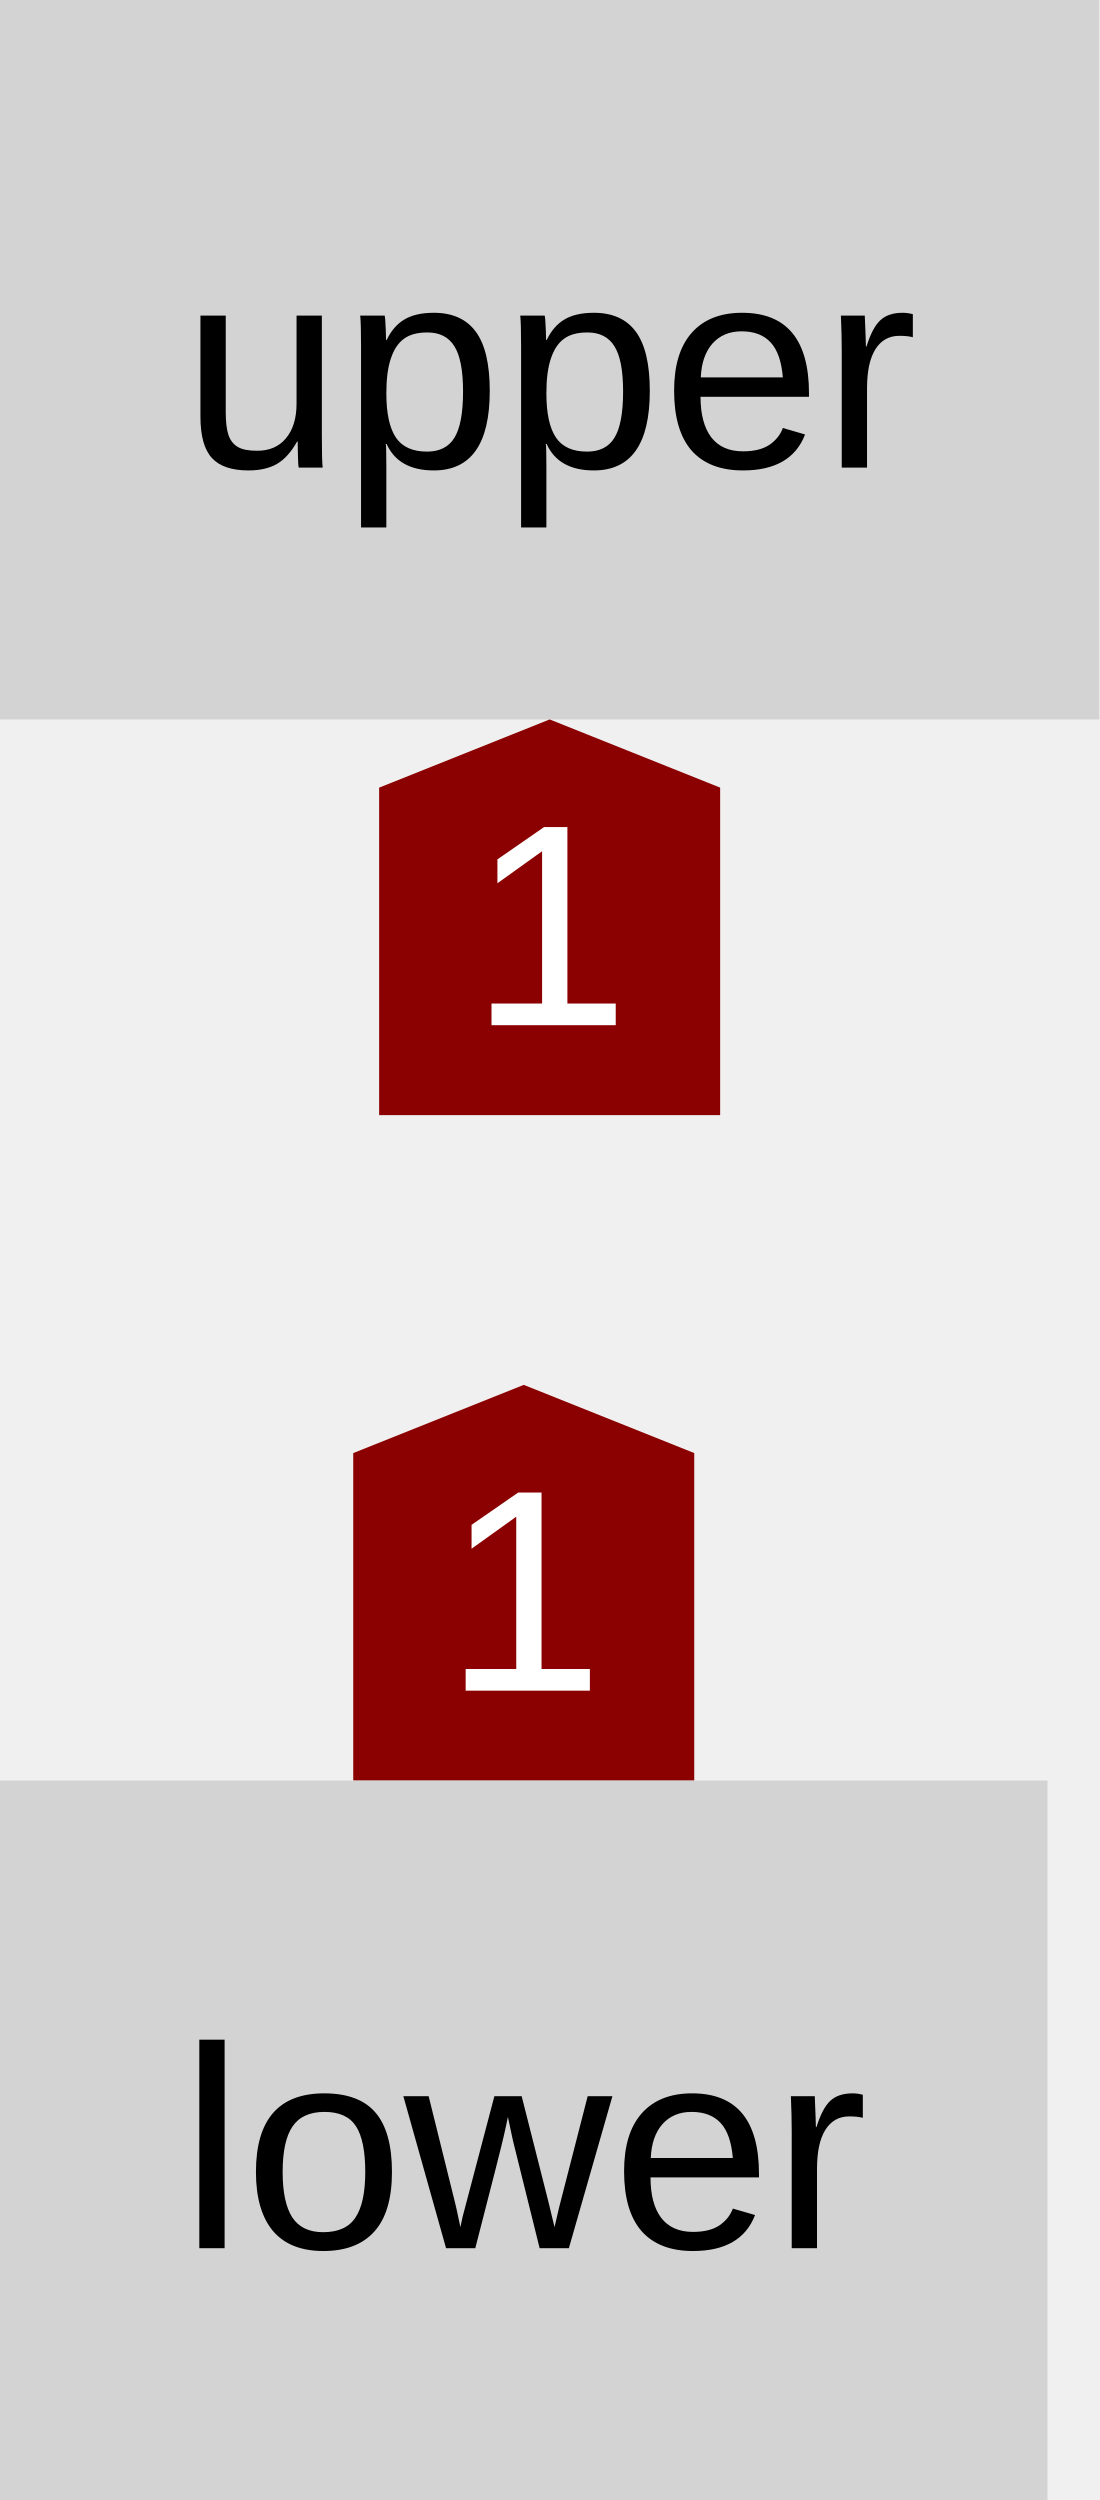
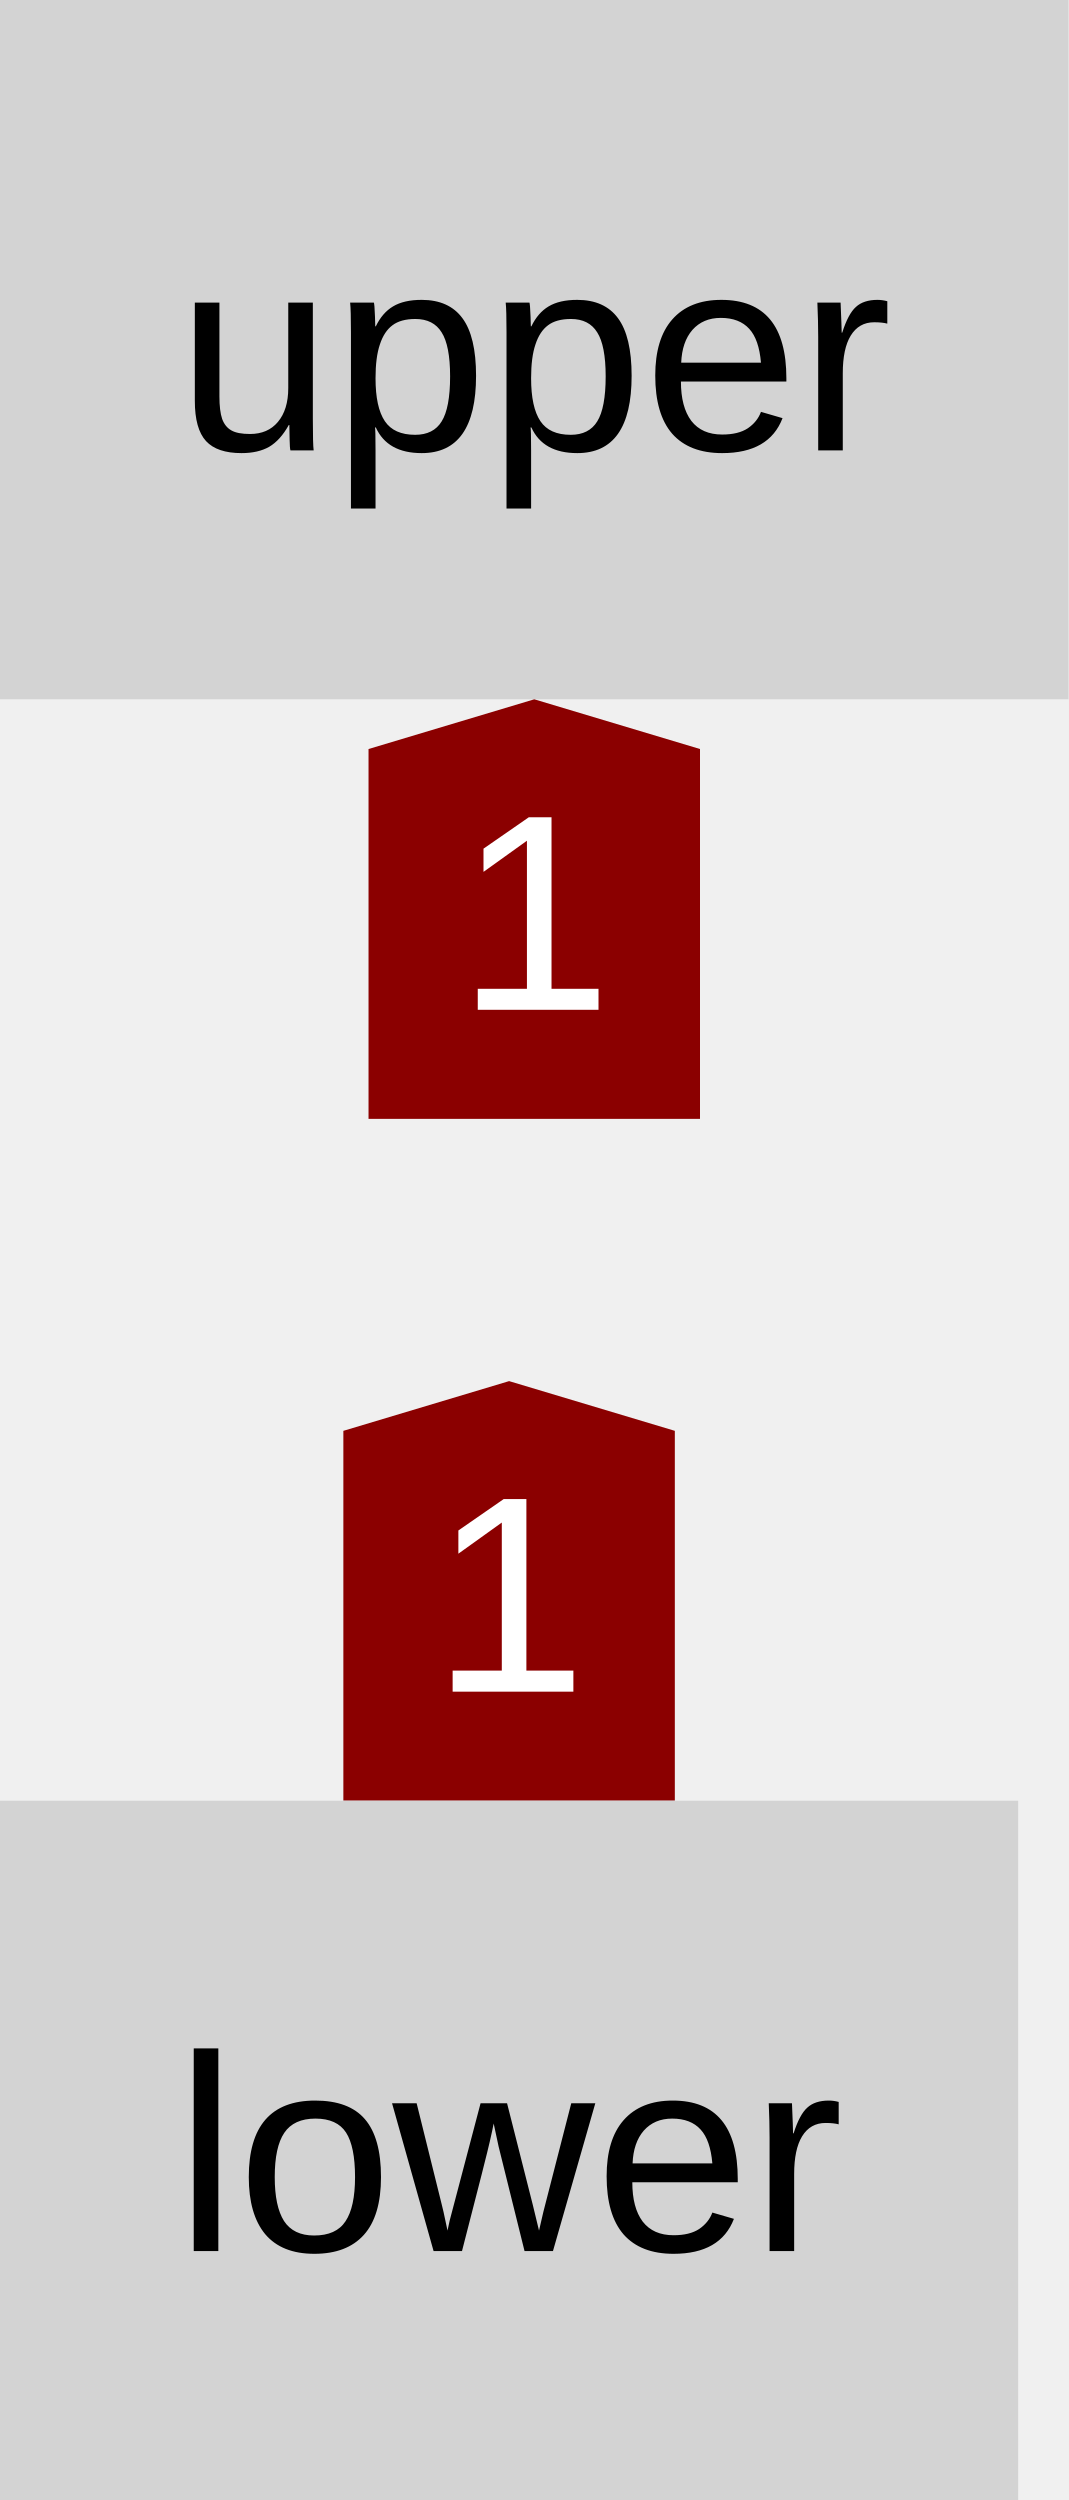
- <svg xmlns="http://www.w3.org/2000/svg" height="139" width="61.12">
+ <svg xmlns="http://www.w3.org/2000/svg" height="143" width="61.12">
  <defs>
    <style type="text/css">text{font-family:arial;font-size:16px;text-anchor:middle}g.item rect{fill:lightgray}g.item text{fill:black}g.dependency text{fill:white}</style>
  </defs>
  <symbol id="down-arrow" preserveAspectRatio="xMidYMax slice" viewBox="0,0,1,1">
-     <polygon fill="darkgreen" points="0,0.8 0,0 1,0 1,0.8 0.5,1" />
+     <polygon fill="darkgreen" points="0,0.85 0,0 1,0 1,0.85 0.5,1" />
  </symbol>
  <symbol id="right-arrow" preserveAspectRatio="xMaxYMid slice" viewBox="0,0,1,1">
-     <polygon fill="darkred" points="0.8,0 0,0 0,1 0.8,1 1,0.5" />
+     <polygon fill="darkred" points="0.85,0 0,0 0,1 0.85,1 1,0.5" />
  </symbol>
  <symbol id="up-arrow" preserveAspectRatio="xMidYMin slice" viewBox="0,0,1,1">
-     <polygon fill="darkred" points="0,0.2 0,1 1,1 1,0.2 0.5,0" />
+     <polygon fill="darkred" points="0,0.15 0,1 1,1 1,0.15 0.5,0" />
  </symbol>
  <g class="item">
    <rect height="40" width="61.12" />
-     <text x="30.56" y="26">upper</text>
+     <text x="30.56" y="25.76">upper</text>
  </g>
  <g class="dependency">
-     <use href="#up-arrow" height="22" width="18.96" x="21.08" y="40" />
-     <text x="30.56" y="57">1</text>
+     <use href="#up-arrow" height="24" width="18.96" x="21.08" y="40" />
+     <text x="30.56" y="57.76">1</text>
  </g>
  <g class="dependency">
-     <use href="#up-arrow" height="22" width="18.96" x="19.64" y="77" />
-     <text x="29.12" y="94">1</text>
+     <use href="#up-arrow" height="24" width="18.96" x="19.64" y="79" />
+     <text x="29.12" y="96.76">1</text>
  </g>
  <g class="item">
-     <rect height="40" width="58.24" y="99" />
-     <text x="29.12" y="125">lower</text>
+     <rect height="40" width="58.24" y="103" />
+     <text x="29.12" y="128.76">lower</text>
  </g>
</svg>
